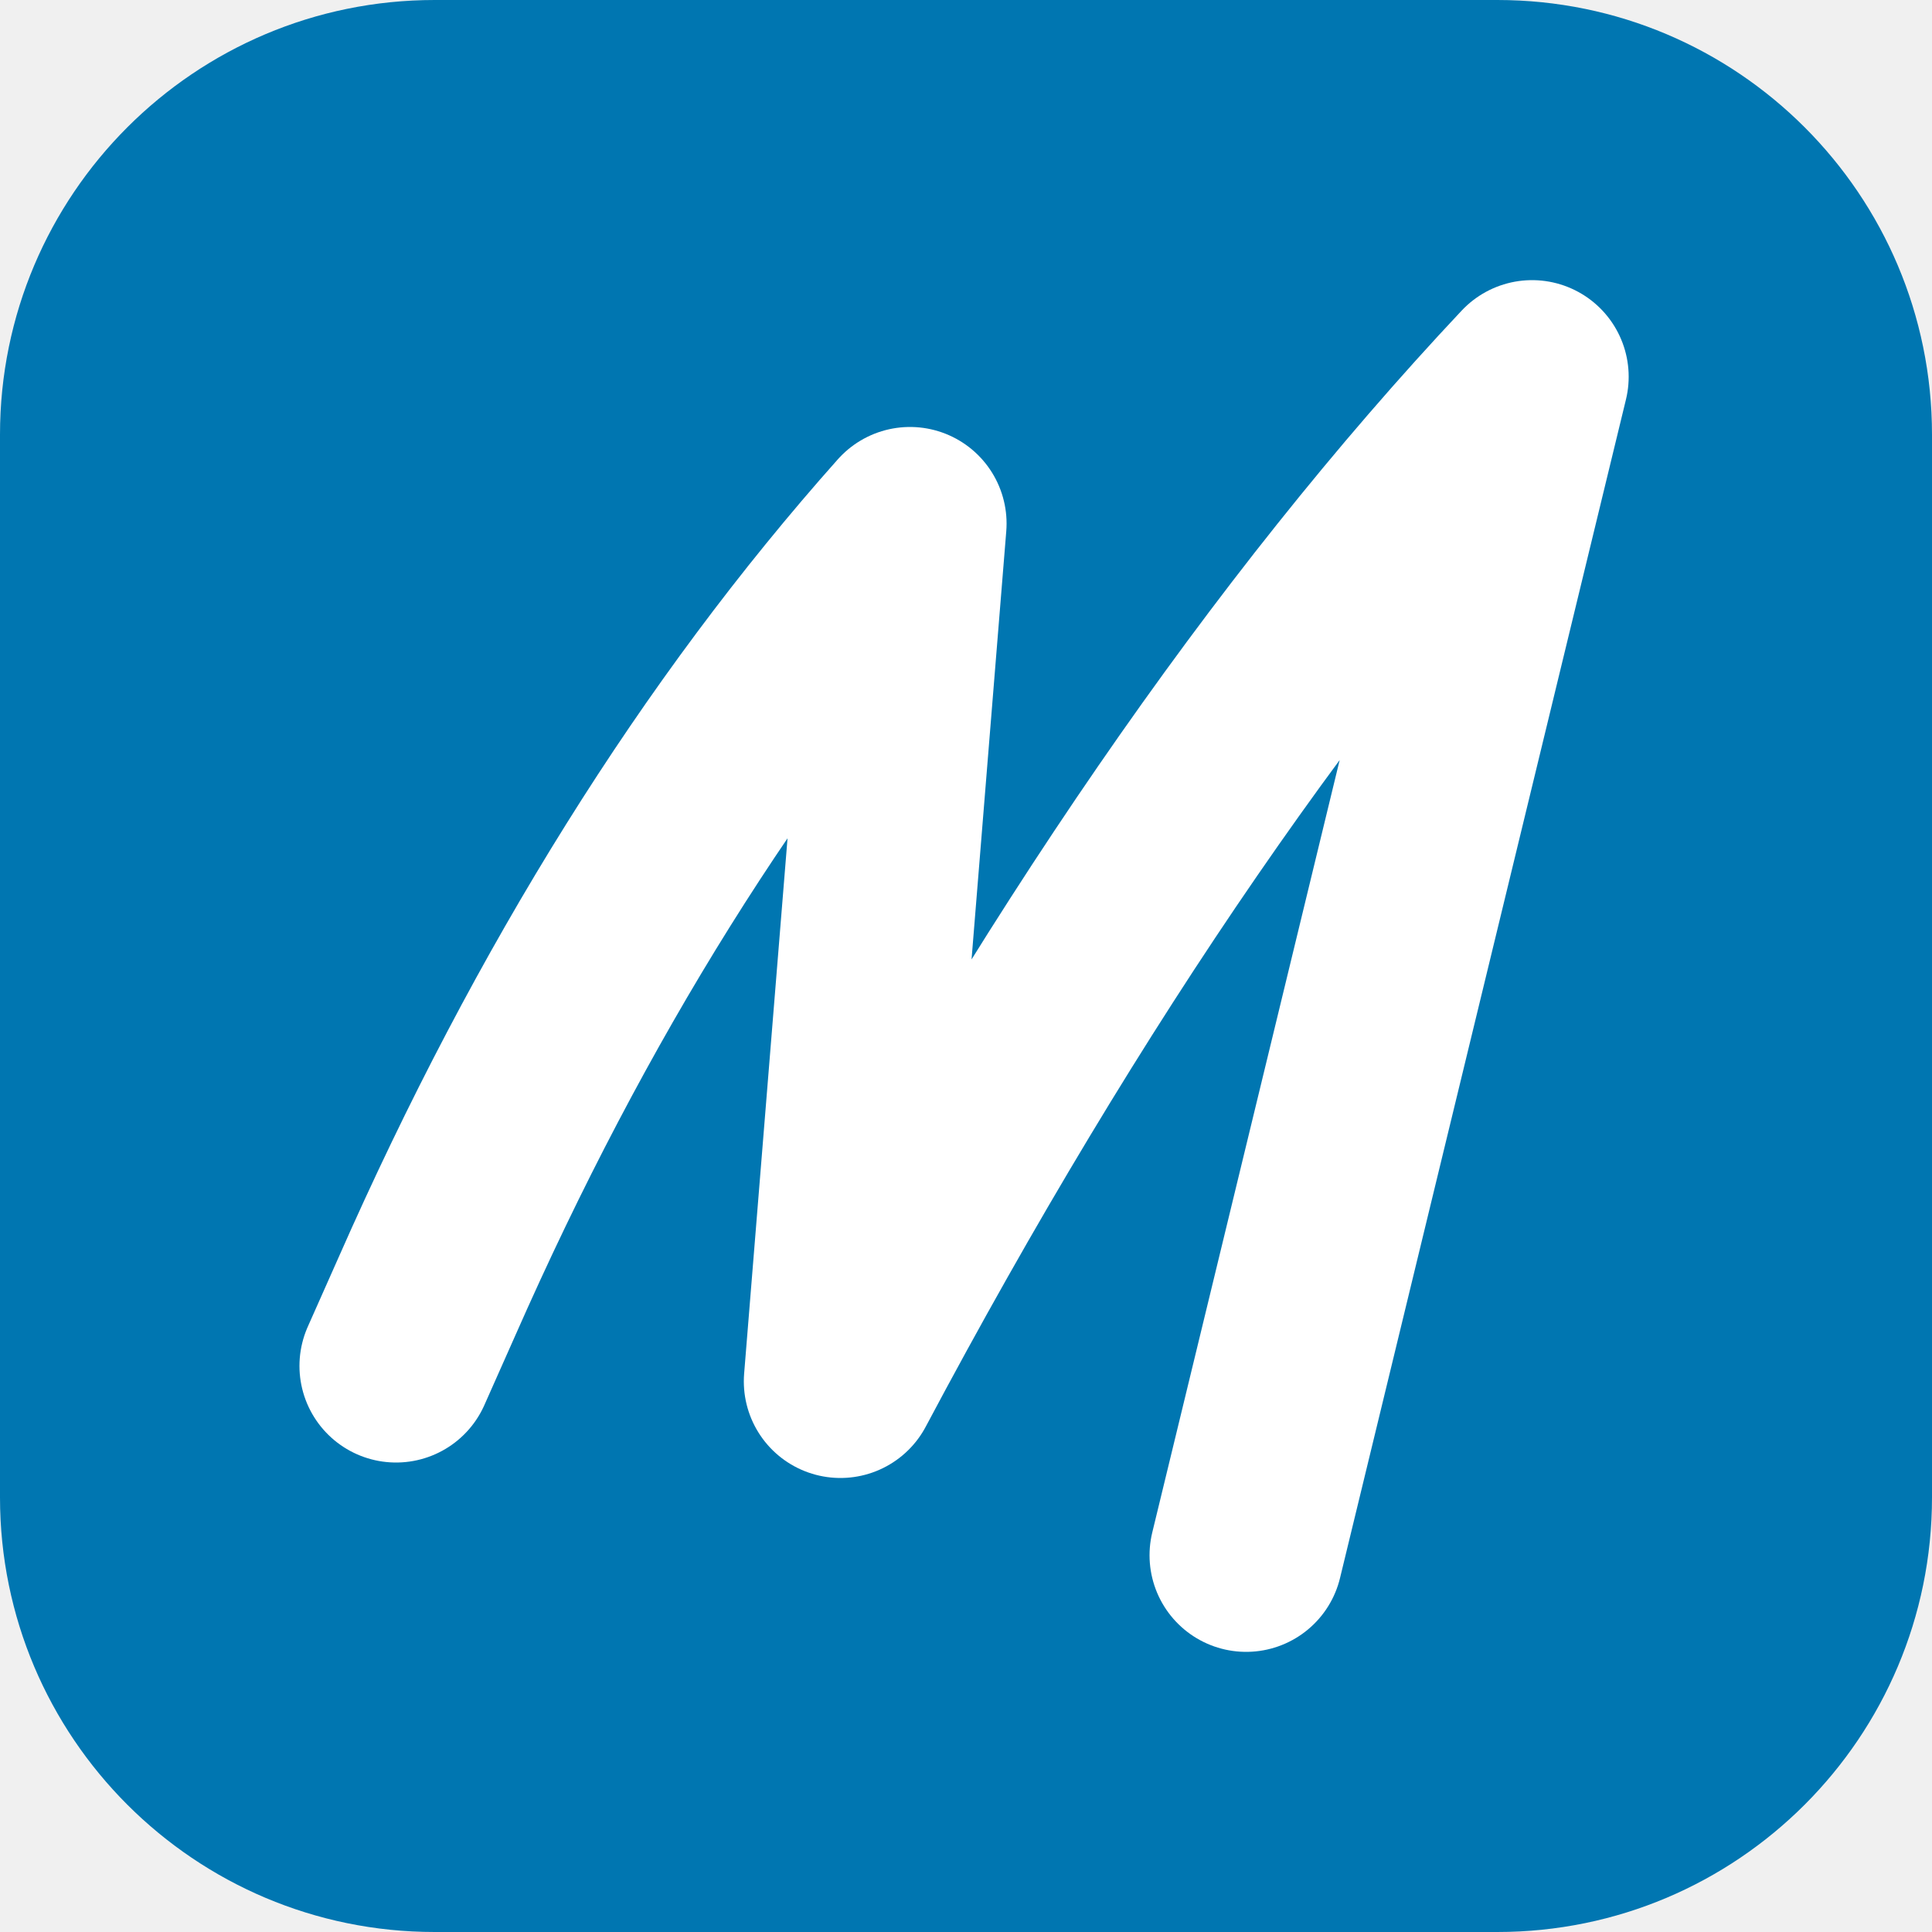
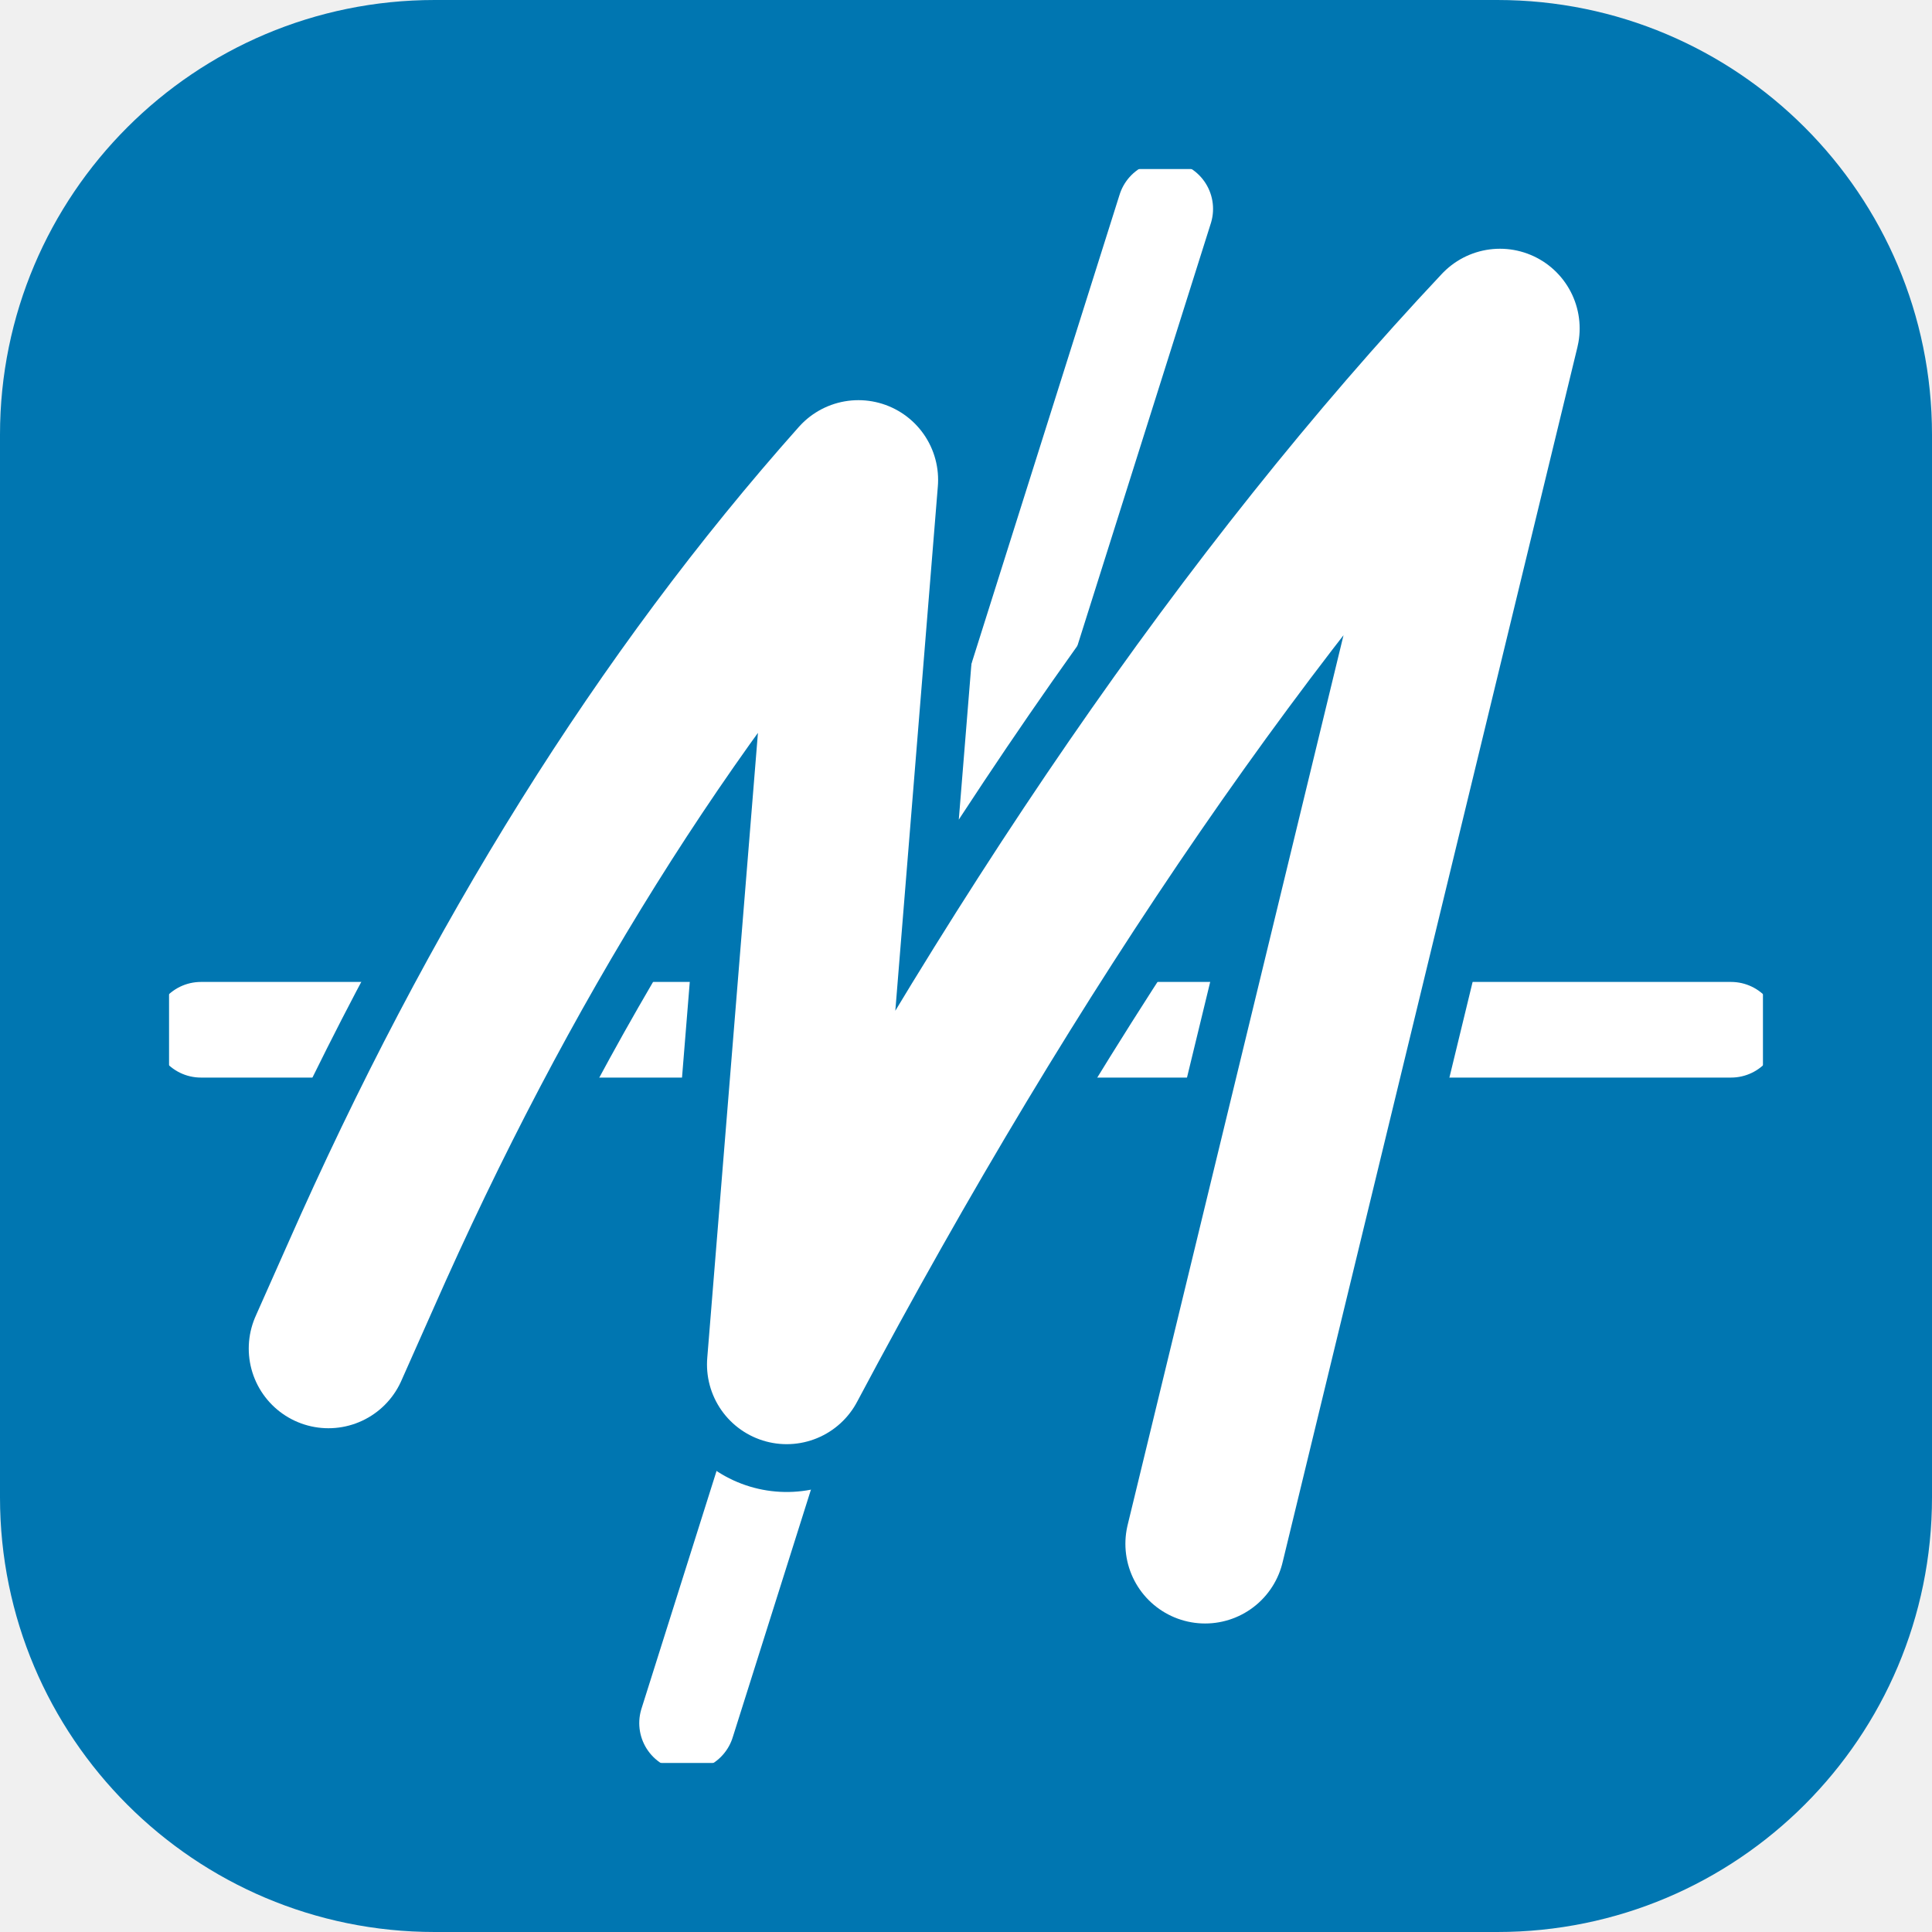
- <svg xmlns="http://www.w3.org/2000/svg" viewBox="0 0 40 40" fill="none" stroke="#fff" stroke-width="5" stroke-linecap="round" stroke-linejoin="round">
+ <svg xmlns="http://www.w3.org/2000/svg" viewBox="0 0 40 40" fill="none" stroke="#fff" stroke-width="4" stroke-linecap="round" stroke-linejoin="round">
  <rect width="40" height="40" rx="9" fill="#0076b1" stroke="none" />
-   <path transform="translate(5 4.6) scale(.8)" d="M4 29.6L4.8 27.8Q10 16 17.3 7.8L15.5 30Q24 14 33.4 4L26 34.5" />
+   <g transform="translate(3.5 3.5) scale(.825)">
+     <mask id="h" maskUnits="userSpaceOnUse" x="0" y="0" width="40" height="40">
+       <rect width="40" height="40" fill="#fff" stroke="none" />
+       <path d="M4 29.6L4.8 27.8Q10 16 17.3 7.8L15.5 30Q24 14 33.4 4L26 34.5" stroke="#000" stroke-width="6.4" fill="none" />
+       <path d="M25 1 13 39" stroke="#000" stroke-width="4.8" fill="none" />
+     </mask>
+     <mask id="m" maskUnits="userSpaceOnUse" x="0" y="0" width="40" height="40">
+       <rect width="40" height="40" fill="#fff" stroke="none" />
+       <path d="M4 29.6L4.8 27.8Q10 16 17.3 7.8L15.5 30Q24 14 33.4 4L26 34.5" stroke="#000" stroke-width="6.4" fill="none" />
+     </mask>
+     <path d="M.8 21.6H39.2" stroke-width="2.4" mask="url(#h)" />
+     <path d="M25 1 13 39" stroke-width="2.4" mask="url(#m)" />
+     <path d="M4 29.6L4.8 27.8Q10 16 17.3 7.8L15.5 30Q24 14 33.4 4L26 34.5" />
+   </g>
</svg>
